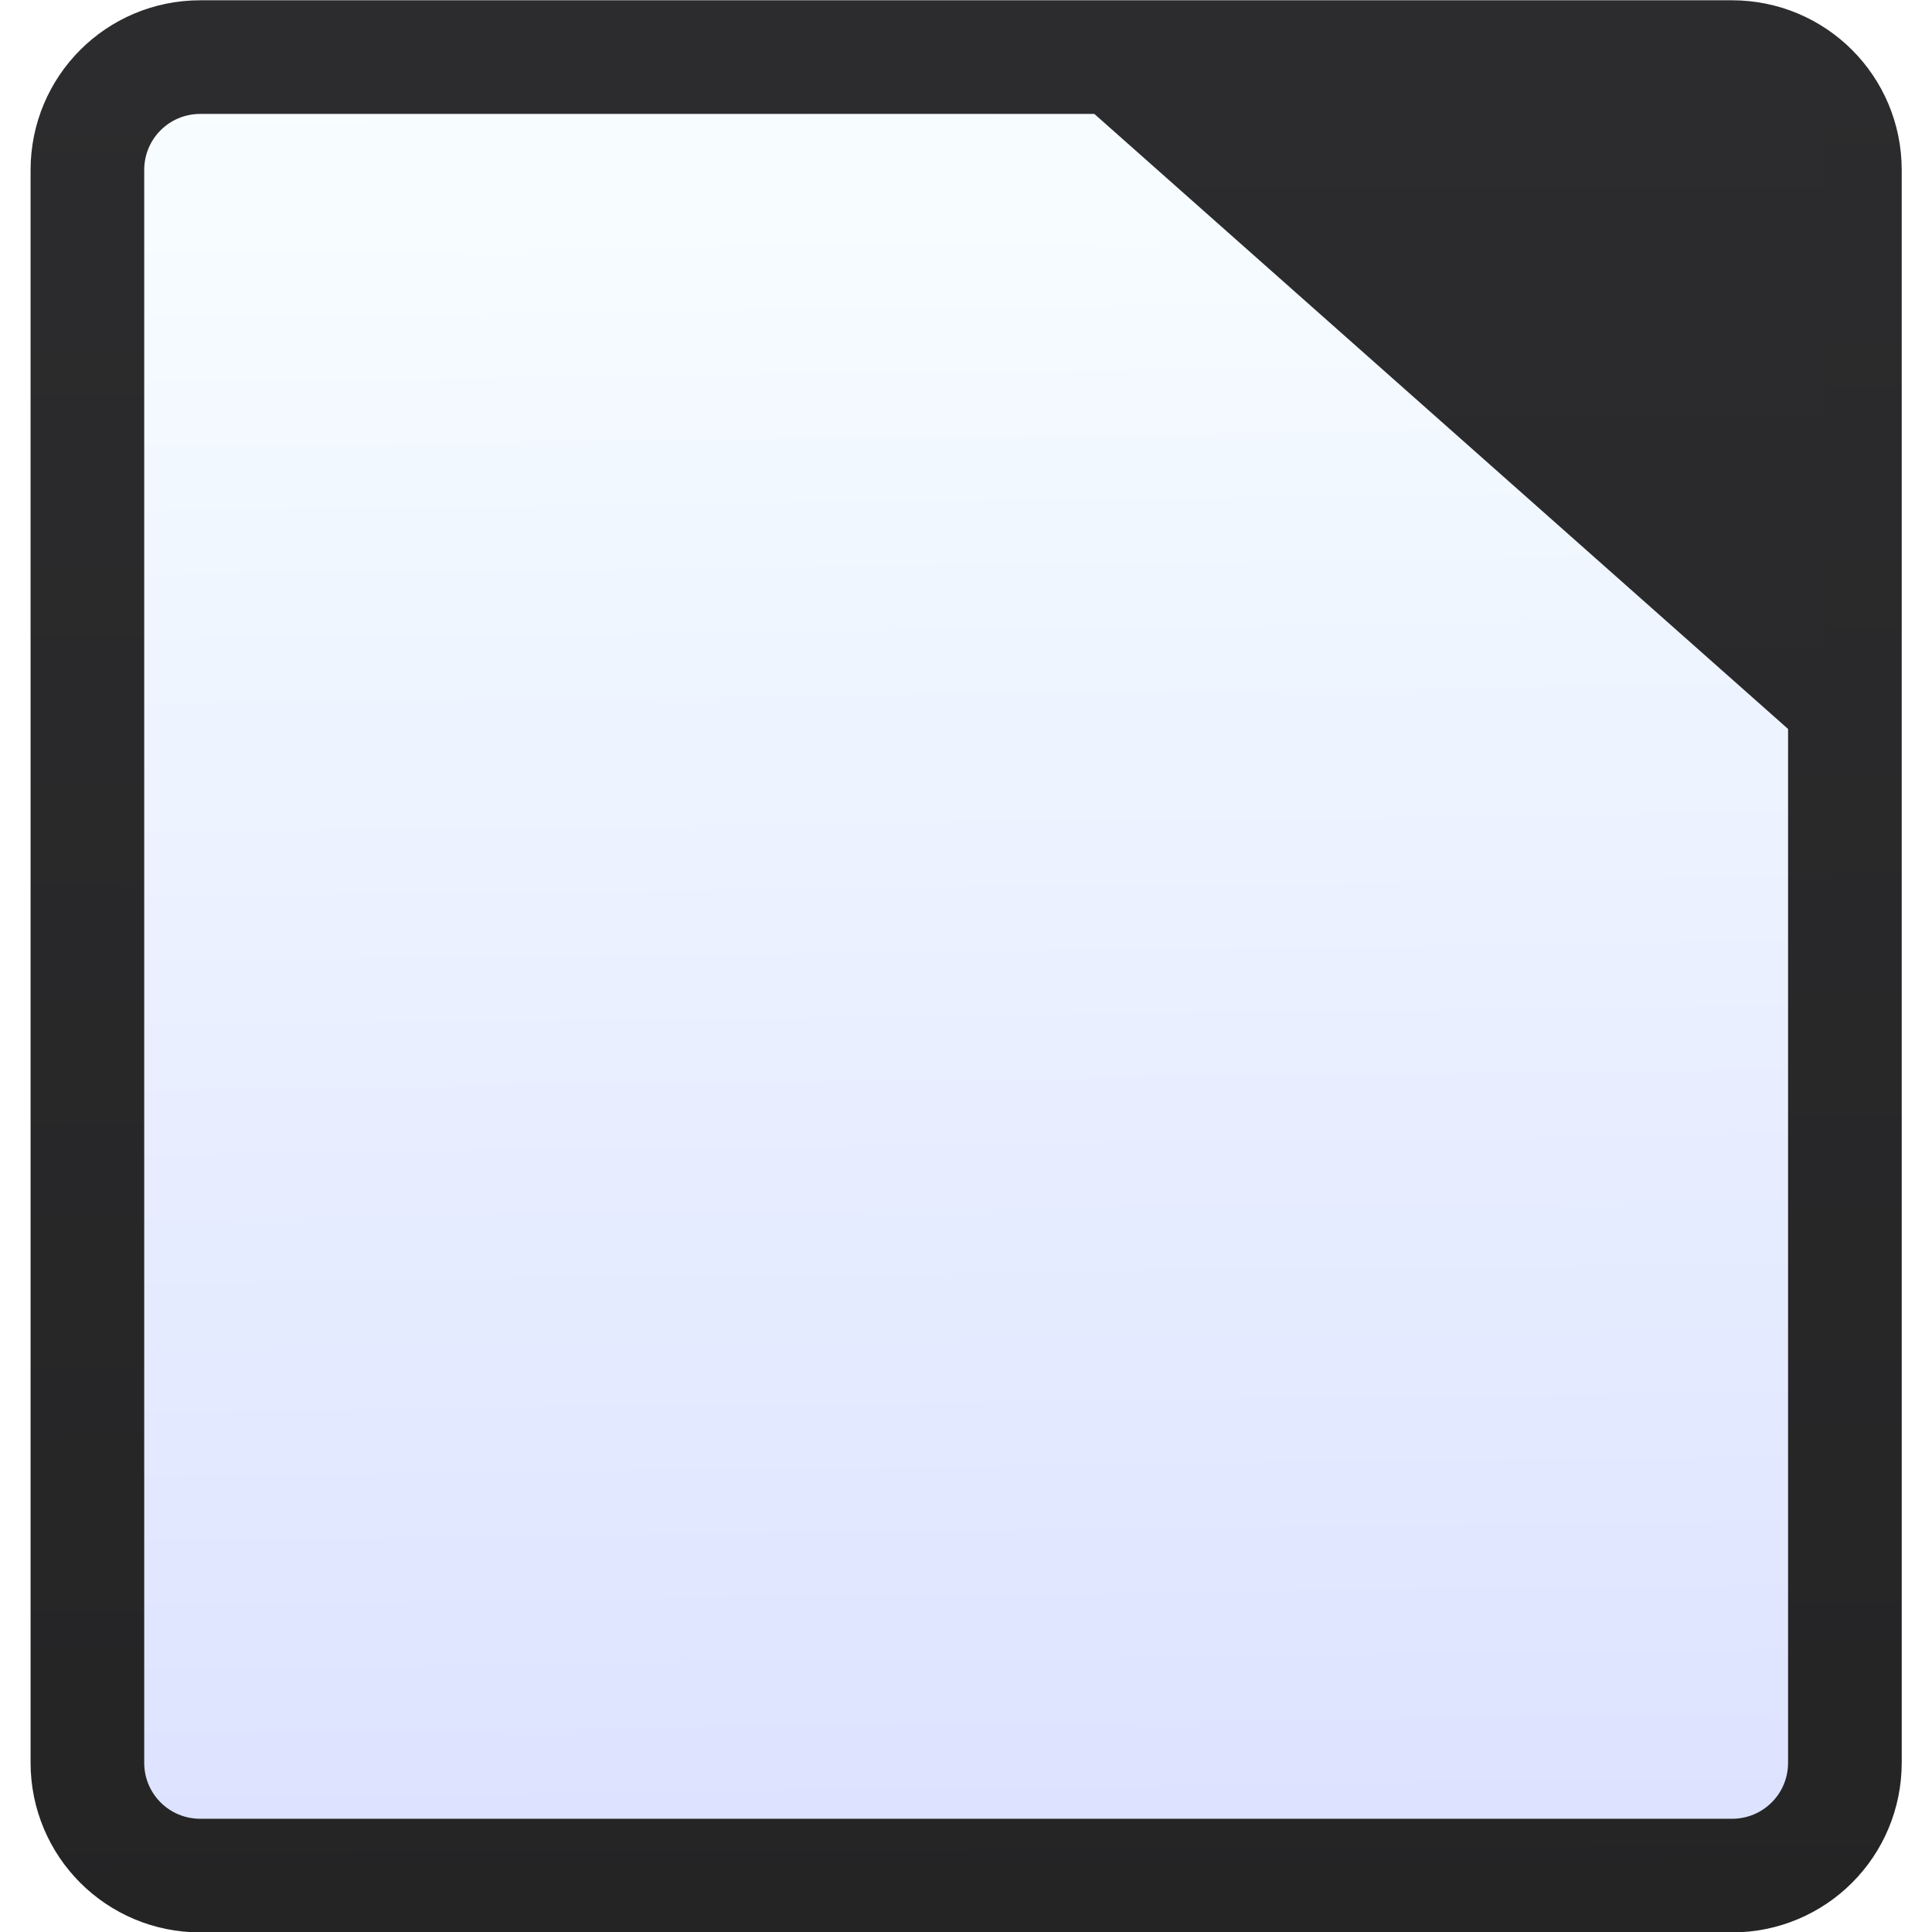
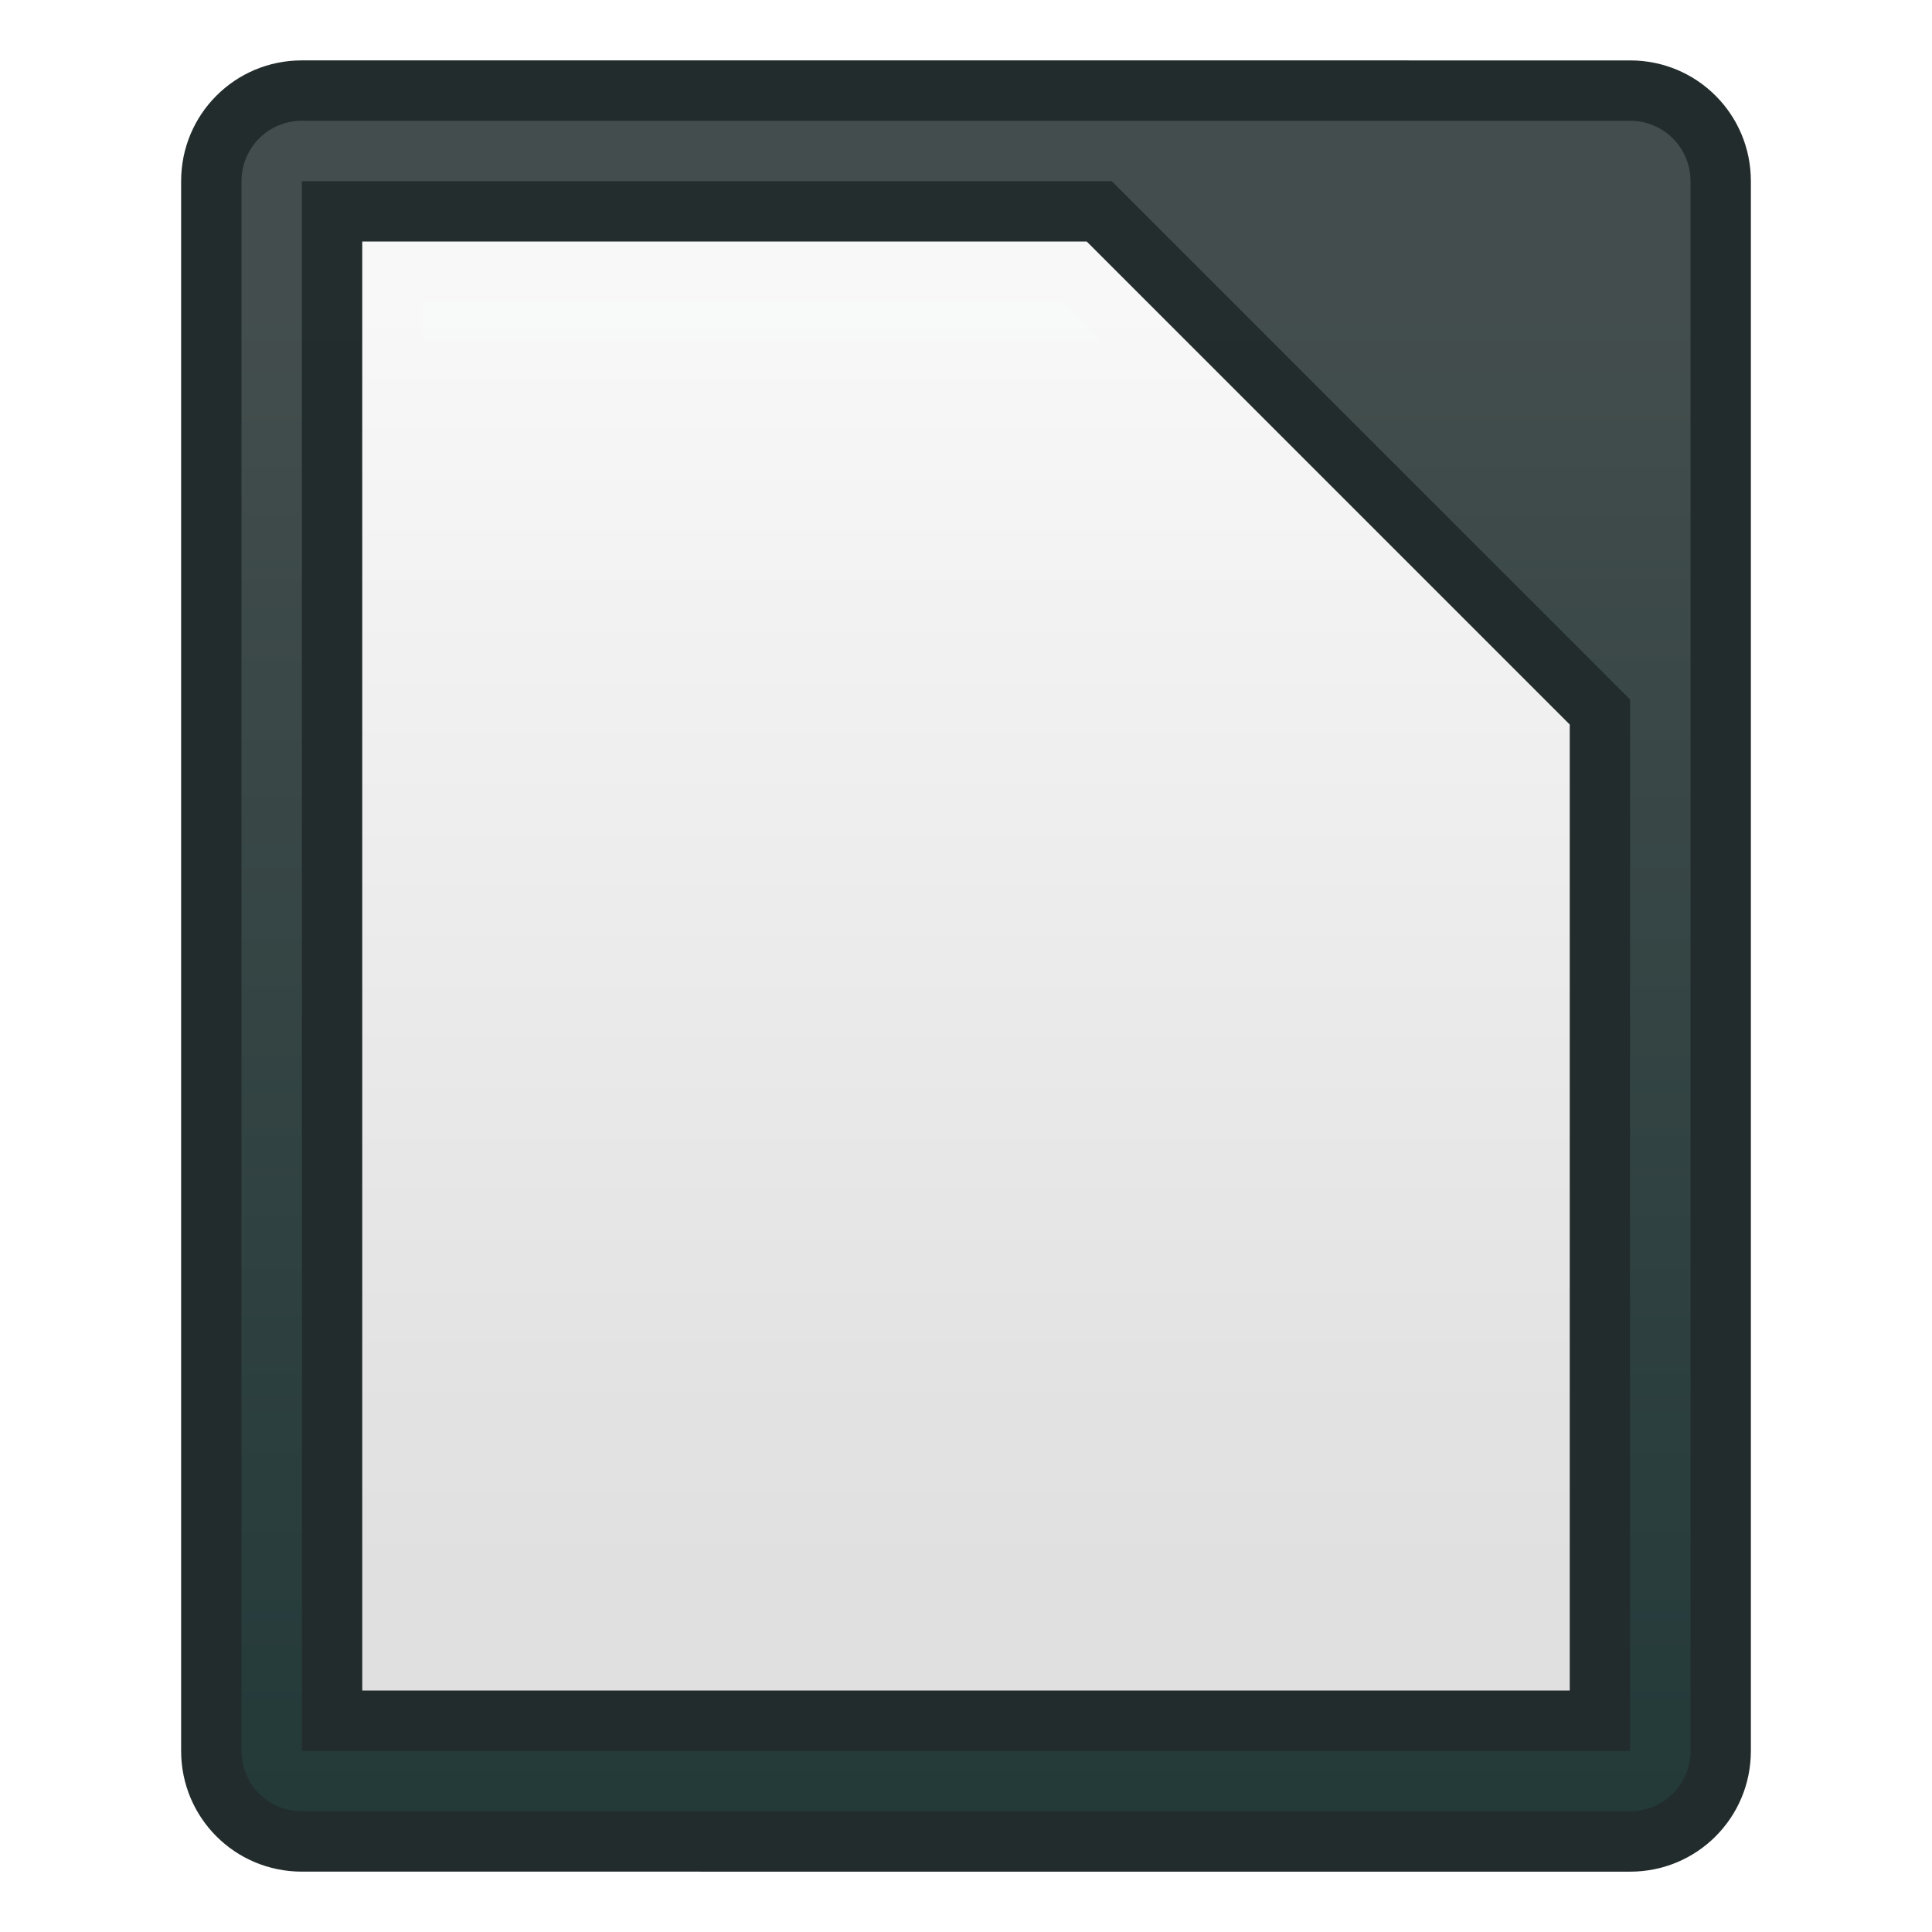
- <svg xmlns="http://www.w3.org/2000/svg" viewBox="0 0 48 48">
-   <defs>
-     <linearGradient id="0" x1="25.276" y1="47.535" x2="24.709" y2="1.316" gradientUnits="userSpaceOnUse">
-       <stop stop-color="#dce2ff" />
-       <stop offset="1" stop-color="#f8feff" />
+ <svg xmlns="http://www.w3.org/2000/svg" xmlns:xlink="http://www.w3.org/1999/xlink" width="32" height="32" viewBox="0 0 32 32" version="1.1" id="svg8">
+   <defs id="defs2">
+     <linearGradient xlink:href="#linearGradient4582" id="linearGradient2410" gradientUnits="userSpaceOnUse" gradientTransform="translate(7,2.00002)" x1="-10" y1="313.65" x2="-10" y2="292.65" />
+     <linearGradient id="linearGradient4582">
+       <stop style="stop-color:#e3e3e3;stop-opacity:1" offset="0" id="stop4578" />
+       <stop style="stop-color:#fcfcfc;stop-opacity:1" offset="1" id="stop4580" />
    </linearGradient>
-     <linearGradient id="1" gradientUnits="userSpaceOnUse" x1="10.366" y1="50.599" x2="10.11" y2="-.747">
-       <stop stop-color="#242425" />
-       <stop offset="1" stop-color="#2c2c2e" />
-     </linearGradient>
-     <linearGradient id="2" gradientUnits="userSpaceOnUse" y1="18.758" x2="0" y2="1.078">
-       <stop stop-color="#29292b" />
-       <stop offset="1" stop-color="#2c2c2e" />
+     <linearGradient xlink:href="#linearGradient850" id="linearGradient2408" gradientUnits="userSpaceOnUse" gradientTransform="matrix(3.779527,0,0,3.779527,-34.92857,-797.5839)" x1="8.448" y1="295.601" x2="8.448" y2="288.987" />
+     <linearGradient id="linearGradient850">
+       <stop style="stop-color:#233a39;stop-opacity:1" offset="0" id="stop846" />
+       <stop style="stop-color:#434d4d;stop-opacity:1" offset="1" id="stop848" />
    </linearGradient>
  </defs>
-   <g transform="matrix(.96852 0 0 .96852.759.762)" enable-background="new" fill-rule="evenodd">
-     <rect y=".678" x="1.458" height="46.644" width="45.08" fill="url(#0)" rx="2.898" stroke-width=".464" />
-     <path transform="matrix(.97176 0 0 .97176.678.678)" d="m3.784 0h34.14 6.291c1.652 0 2.982 1.33 2.982 2.982v42.04c0 1.652-1.33 2.982-2.982 2.982h-40.43c-1.652 0-2.982-1.33-2.982-2.982v-42.04c0-1.652 1.33-2.982 2.982-2.982" fill="none" stroke="url(#1)" stroke-linejoin="round" stroke-linecap="round" stroke-width="3" />
-     <path d="m26.11 1.091l19.929 17.668.006-17.68" fill="url(#2)" />
+   <g id="layer1" transform="translate(0,-282.65)">
+     <g id="g1483" transform="translate(19,-6.9998)">
+       <path style="opacity:1;fill:#232c2c;fill-opacity:1;stroke:none;stroke-width:2.393;stroke-linecap:round;stroke-linejoin:round;stroke-miterlimit:4;stroke-dasharray:none;stroke-opacity:1" d="m -14,290.65 22,4e-4 c 1.108,2e-5 2,0.892 2,2 v 26 c 0,1.108 -0.892,2 -2,2 l -22,-4e-4 c -1.108,-2e-5 -2,-0.892 -2,-2 v -26 c 0,-1.108 0.892,-2 2,-2 z" id="rect843-5-4" />
+       <path style="opacity:1;fill:url(#linearGradient2408);fill-opacity:1;stroke:none;stroke-width:2.234;stroke-linecap:round;stroke-linejoin:round;stroke-miterlimit:4;stroke-dasharray:none;stroke-opacity:1" d="m -14,291.65 22,4e-4 c 0.554,10e-6 1,0.446 1,1 v 26 c 0,0.554 -0.446,1 -1,1 l -22,-4e-4 c -0.554,-10e-6 -1,-0.446 -1,-1 v -26 c 0,-0.554 0.446,-1 1,-1 z" id="rect843-3-9-3" />
+       <path style="color:#000000;font-style:normal;font-variant:normal;font-weight:normal;font-stretch:normal;font-size:medium;line-height:normal;font-family:sans-serif;font-variant-ligatures:normal;font-variant-position:normal;font-variant-caps:normal;font-variant-numeric:normal;font-variant-alternates:normal;font-feature-settings:normal;text-indent:0;text-align:start;text-decoration:none;text-decoration-line:none;text-decoration-style:solid;text-decoration-color:#000000;letter-spacing:normal;word-spacing:normal;text-transform:none;writing-mode:lr-tb;direction:ltr;text-orientation:mixed;dominant-baseline:auto;baseline-shift:baseline;text-anchor:start;white-space:normal;shape-padding:0;clip-rule:nonzero;display:inline;overflow:visible;visibility:visible;opacity:0.98;isolation:auto;mix-blend-mode:normal;color-interpolation:sRGB;color-interpolation-filters:linearRGB;solid-color:#000000;solid-opacity:1;vector-effect:none;fill:#232c2c;fill-opacity:1;fill-rule:nonzero;stroke:none;stroke-width:2;stroke-linecap:square;stroke-linejoin:miter;stroke-miterlimit:4;stroke-dasharray:none;stroke-dashoffset:0;stroke-opacity:1;paint-order:stroke markers fill;color-rendering:auto;image-rendering:auto;shape-rendering:auto;text-rendering:auto;enable-background:accumulate" d="m -14,292.65 v 1 25 l 22,4e-4 v -17.414 l -4.293,-4.293 -4.293,-4.293 z m 2,2 10.586,4e-4 3.707,3.707 L 6,302.064 v 14.586 l -18,-4e-4 z" id="rect926-8-3" />
+       <path style="opacity:0.98;fill:url(#linearGradient2410);fill-opacity:1;stroke:none;stroke-width:2;stroke-linecap:square;stroke-linejoin:miter;stroke-miterlimit:4;stroke-dasharray:none;stroke-opacity:1;paint-order:stroke markers fill" d="m -13,293.65 12,4e-4 4,4 4,4 v 16 l -20,-4e-4 z" id="rect926-6-4-3" />
+     </g>
  </g>
</svg>
